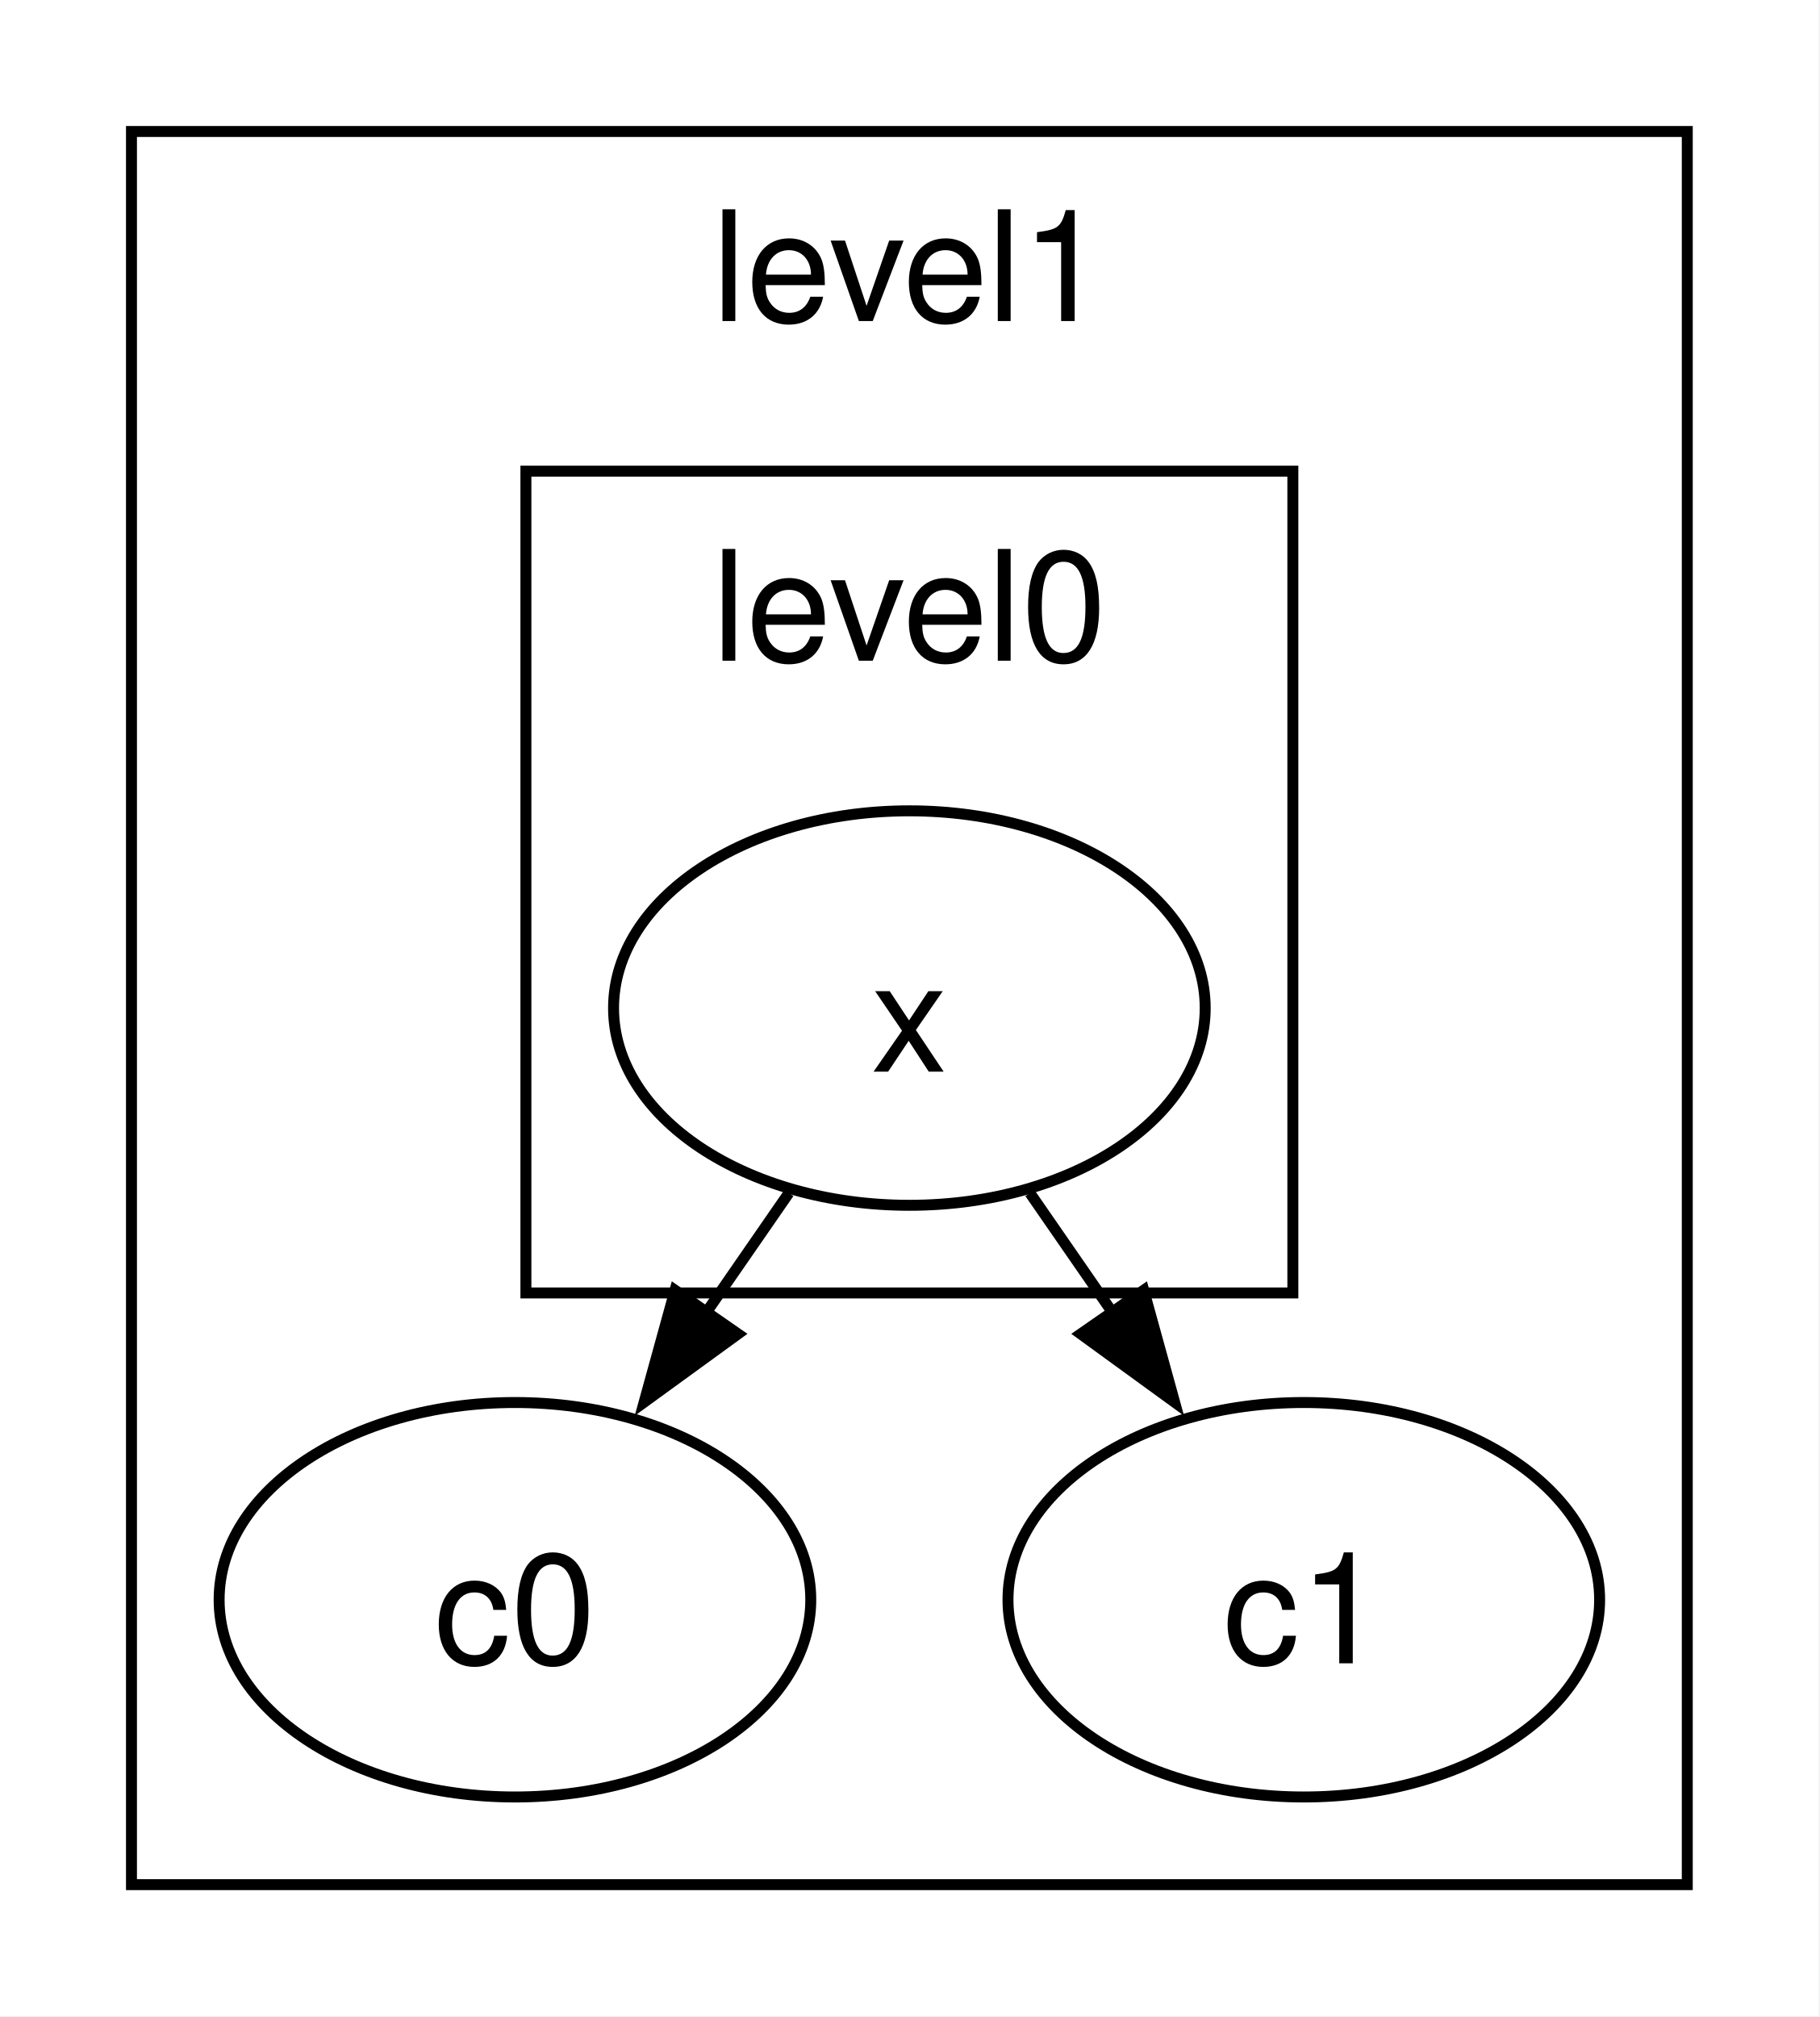
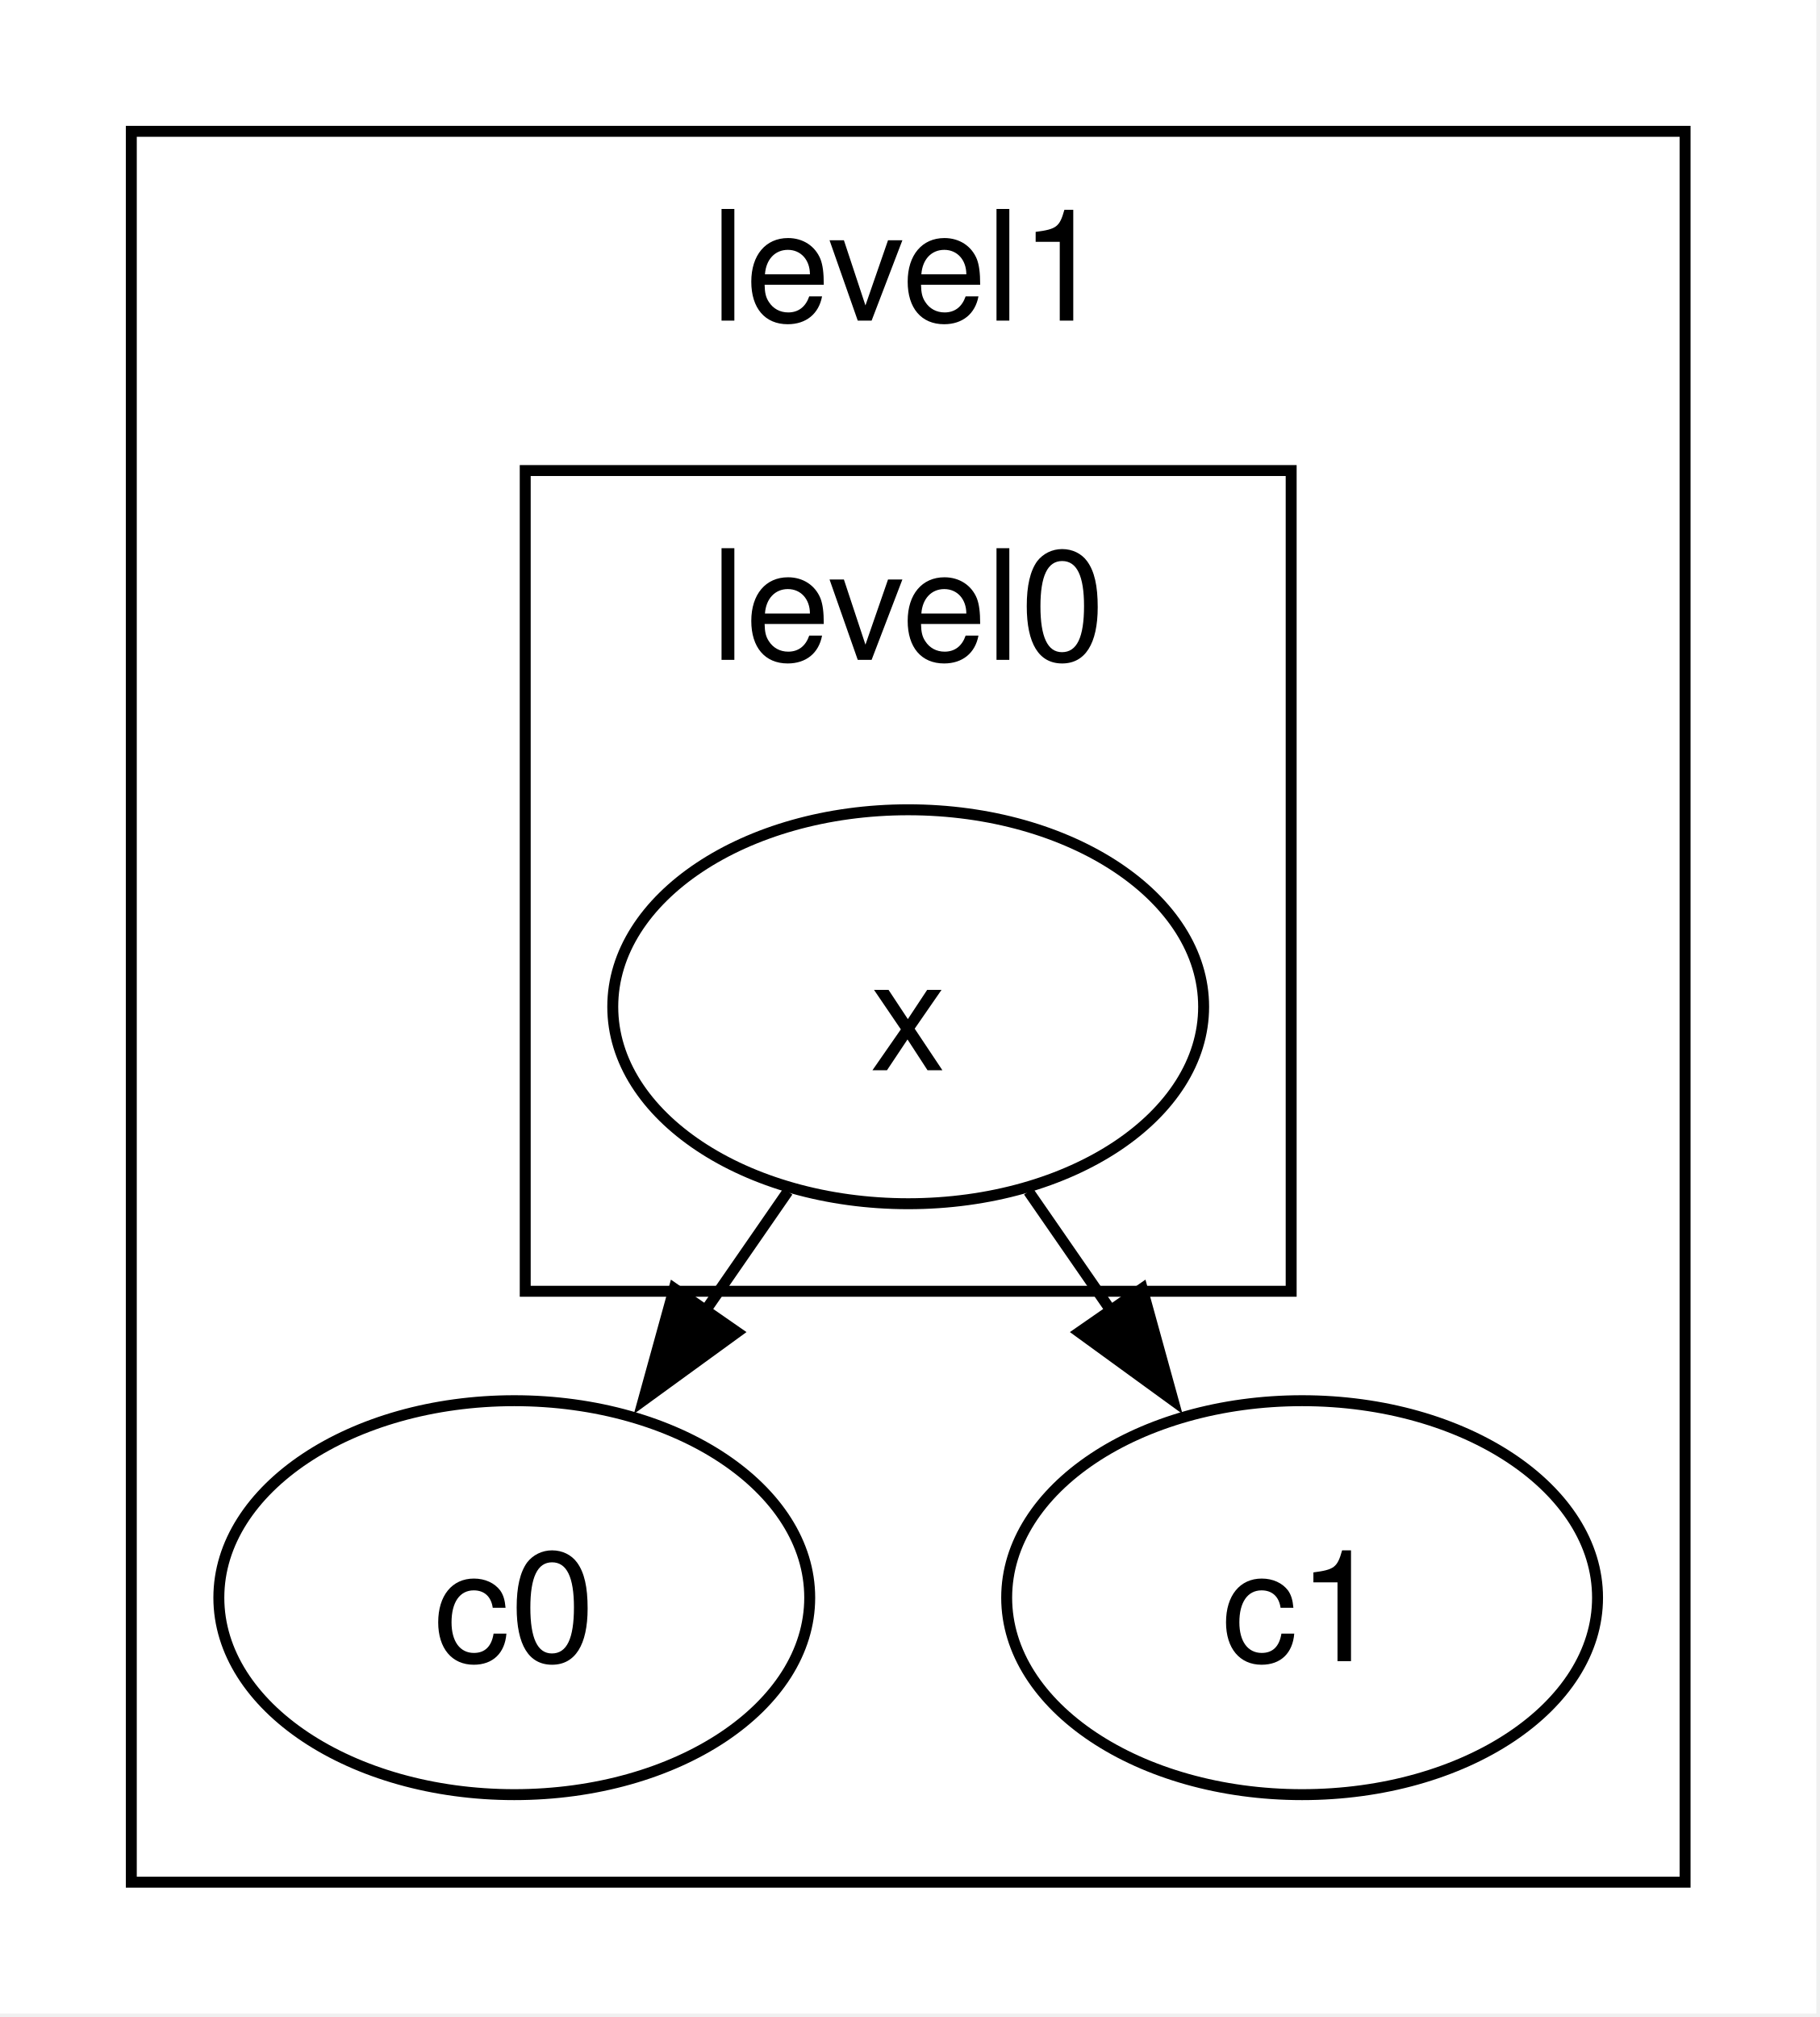
- <svg xmlns="http://www.w3.org/2000/svg" width="692pt" height="767pt" viewBox="0.00 0.00 692 767">
-   <g id="graph0" class="graph" transform="scale(4.16667 4.16667) rotate(0) translate(4 180)">
+ <svg xmlns="http://www.w3.org/2000/svg" width="231pt" height="256pt" viewBox="0.00 0.00 231 256">
+   <g id="graph0" class="graph" transform="scale(1.38889 1.38889) rotate(0) translate(4 180)">
    <polygon fill="white" stroke="none" points="-4,4 -4,-180 162,-180 162,4 -4,4" />
    <g id="clust1" class="cluster">
      <polygon fill="none" stroke="black" points="8,-8 8,-168 150,-168 150,-8 8,-8" />
      <text text-anchor="middle" x="79" y="-150.7" font-family="Helvetica,Arial,sans-serif" font-size="14.00">level1</text>
    </g>
    <g id="clust2" class="cluster">
      <polygon fill="none" stroke="black" points="44,-62 44,-137 114,-137 114,-62 44,-62" />
      <text text-anchor="middle" x="79" y="-119.7" font-family="Helvetica,Arial,sans-serif" font-size="14.00">level0</text>
    </g>
    <g id="node1" class="node">
      <ellipse fill="none" stroke="black" cx="43" cy="-34" rx="27" ry="18" />
      <text text-anchor="middle" x="43" y="-28.2" font-family="Helvetica,Arial,sans-serif" font-size="14.00">c0</text>
    </g>
    <g id="node2" class="node">
      <ellipse fill="none" stroke="black" cx="115" cy="-34" rx="27" ry="18" />
      <text text-anchor="middle" x="115" y="-28.2" font-family="Helvetica,Arial,sans-serif" font-size="14.00">c1</text>
    </g>
    <g id="node3" class="node">
      <ellipse fill="none" stroke="black" cx="79" cy="-88" rx="27" ry="18" />
      <text text-anchor="middle" x="79" y="-82.2" font-family="Helvetica,Arial,sans-serif" font-size="14.00">x</text>
    </g>
    <g id="edge1" class="edge">
      <path fill="none" stroke="black" d="M68,-71.12C65.56,-67.59 62.91,-63.77 60.29,-59.97" />
      <polygon fill="black" stroke="black" points="63.36,-58.26 54.79,-52.03 57.61,-62.25 63.36,-58.26" />
    </g>
    <g id="edge2" class="edge">
      <path fill="none" stroke="black" d="M90,-71.12C92.44,-67.59 95.09,-63.77 97.71,-59.97" />
      <polygon fill="black" stroke="black" points="100.39,-62.25 103.21,-52.03 94.64,-58.26 100.39,-62.25" />
    </g>
  </g>
</svg>
